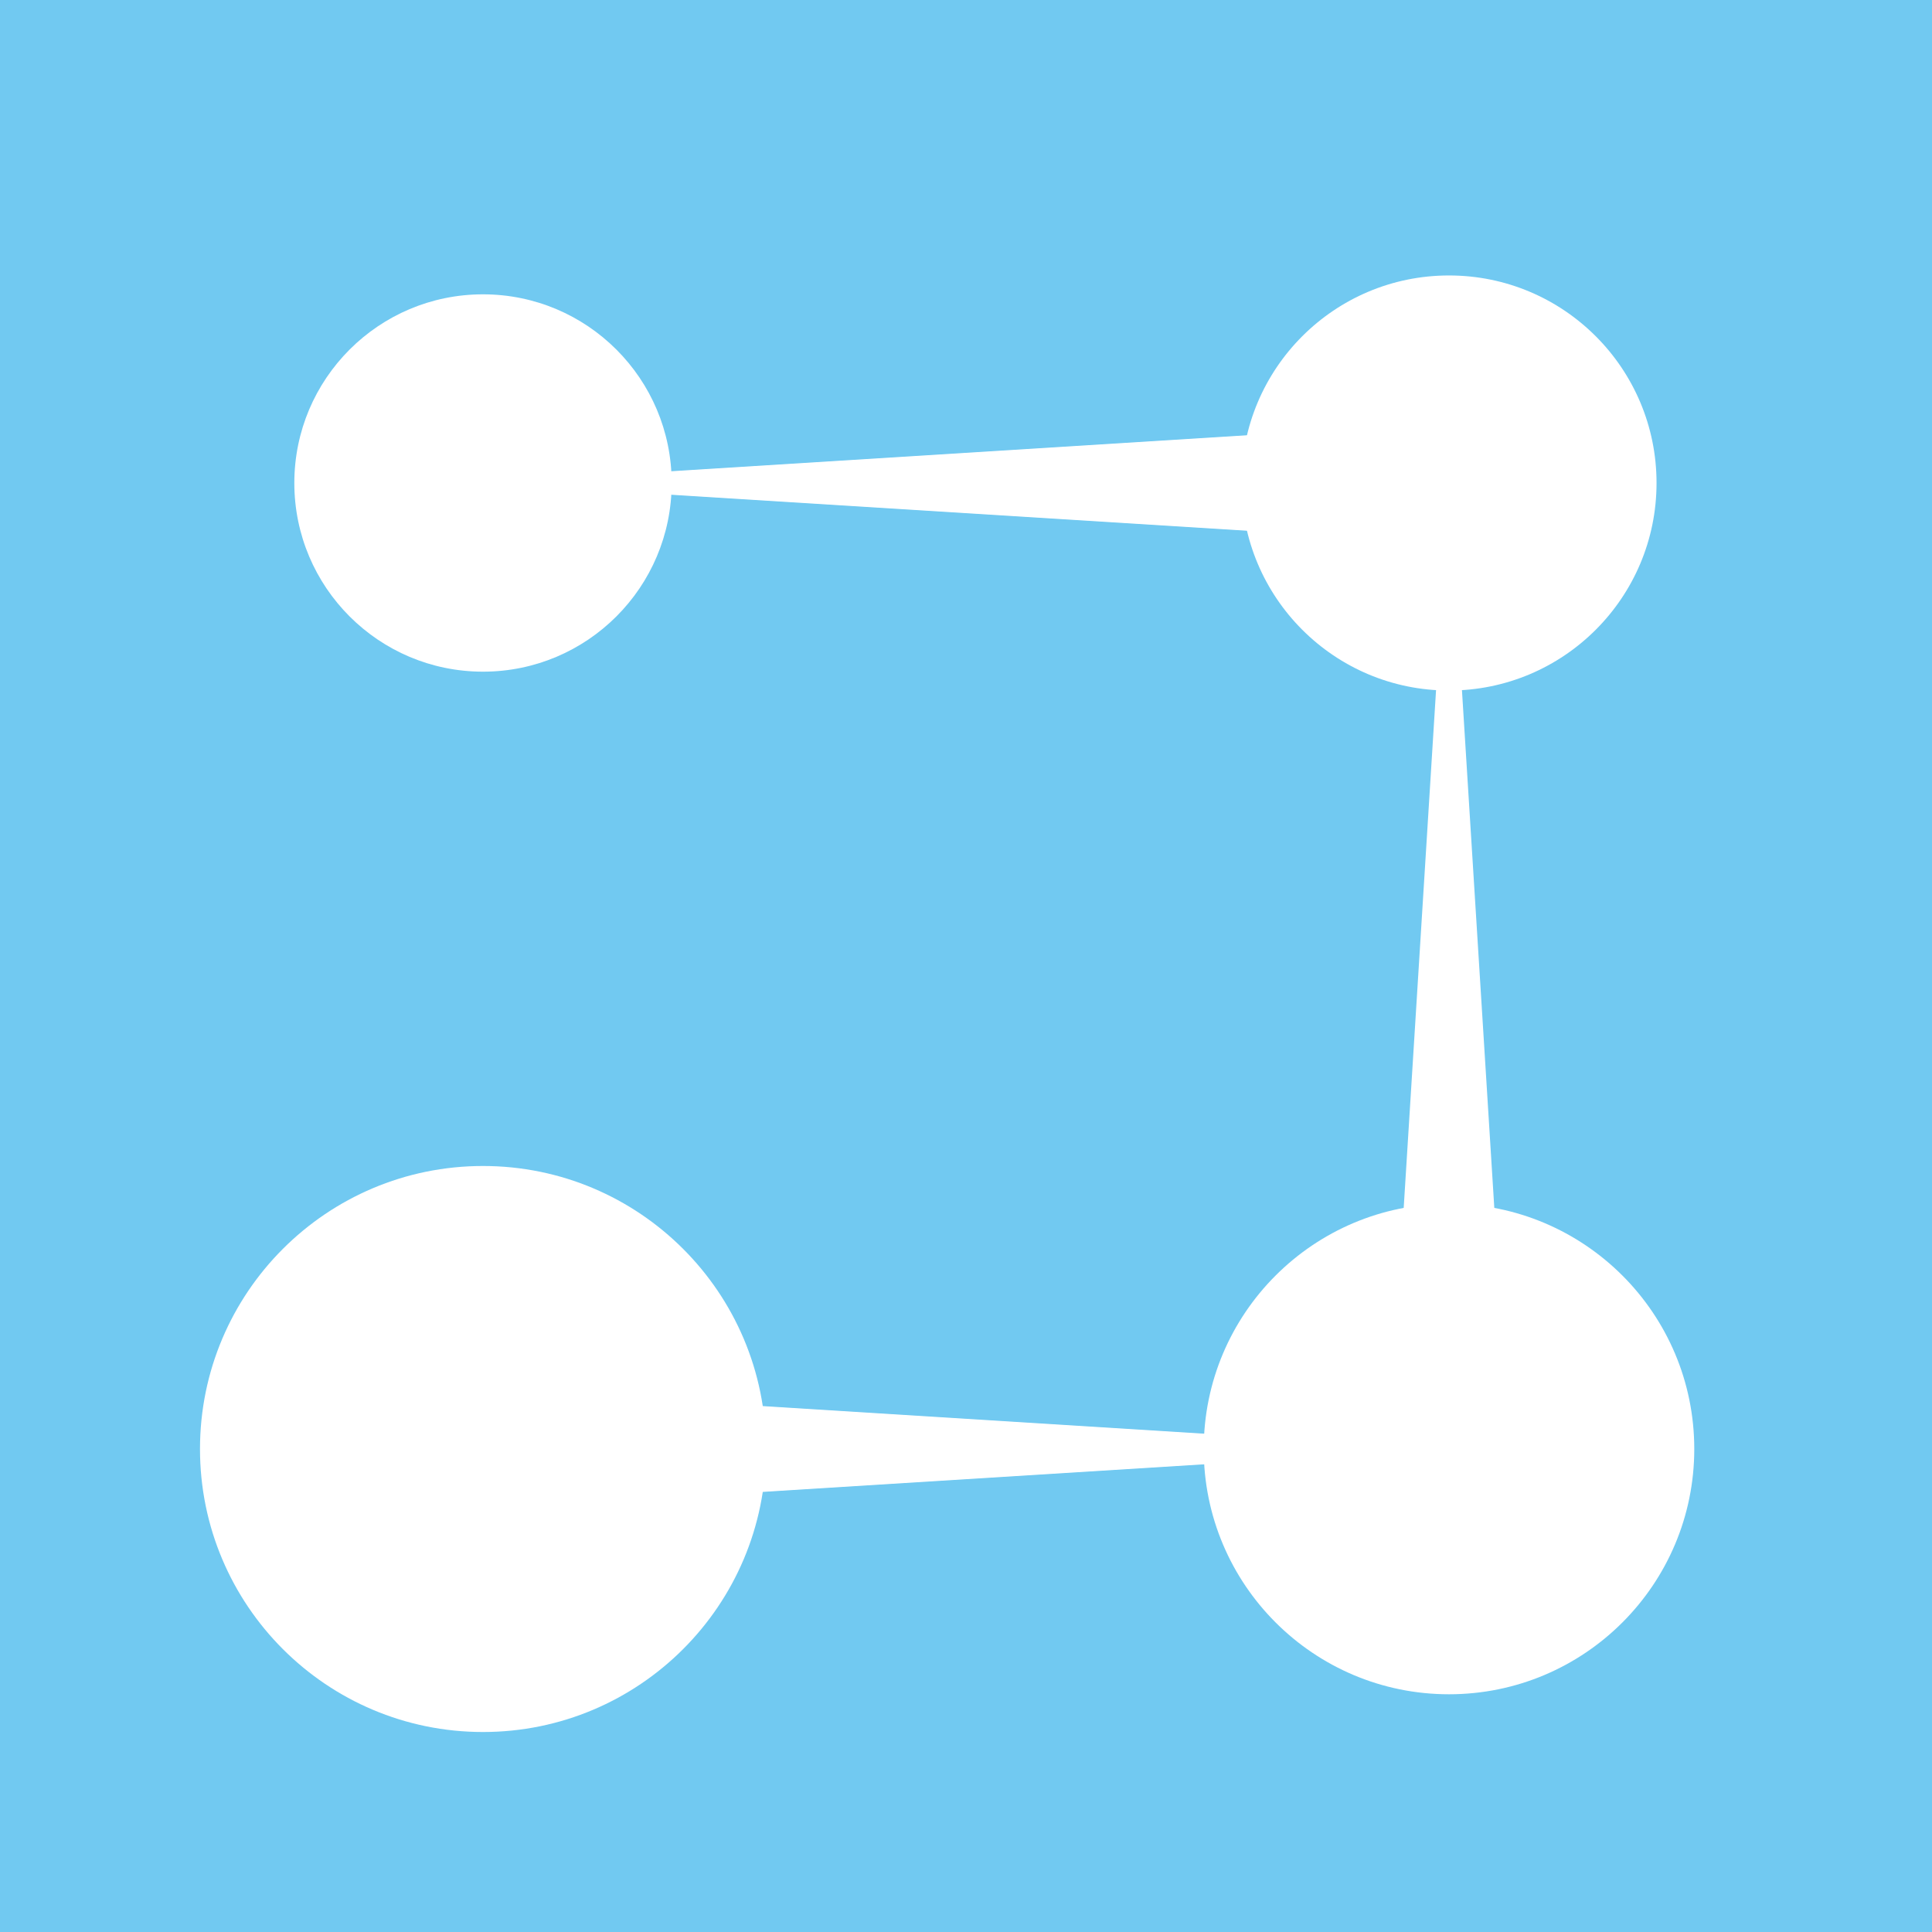
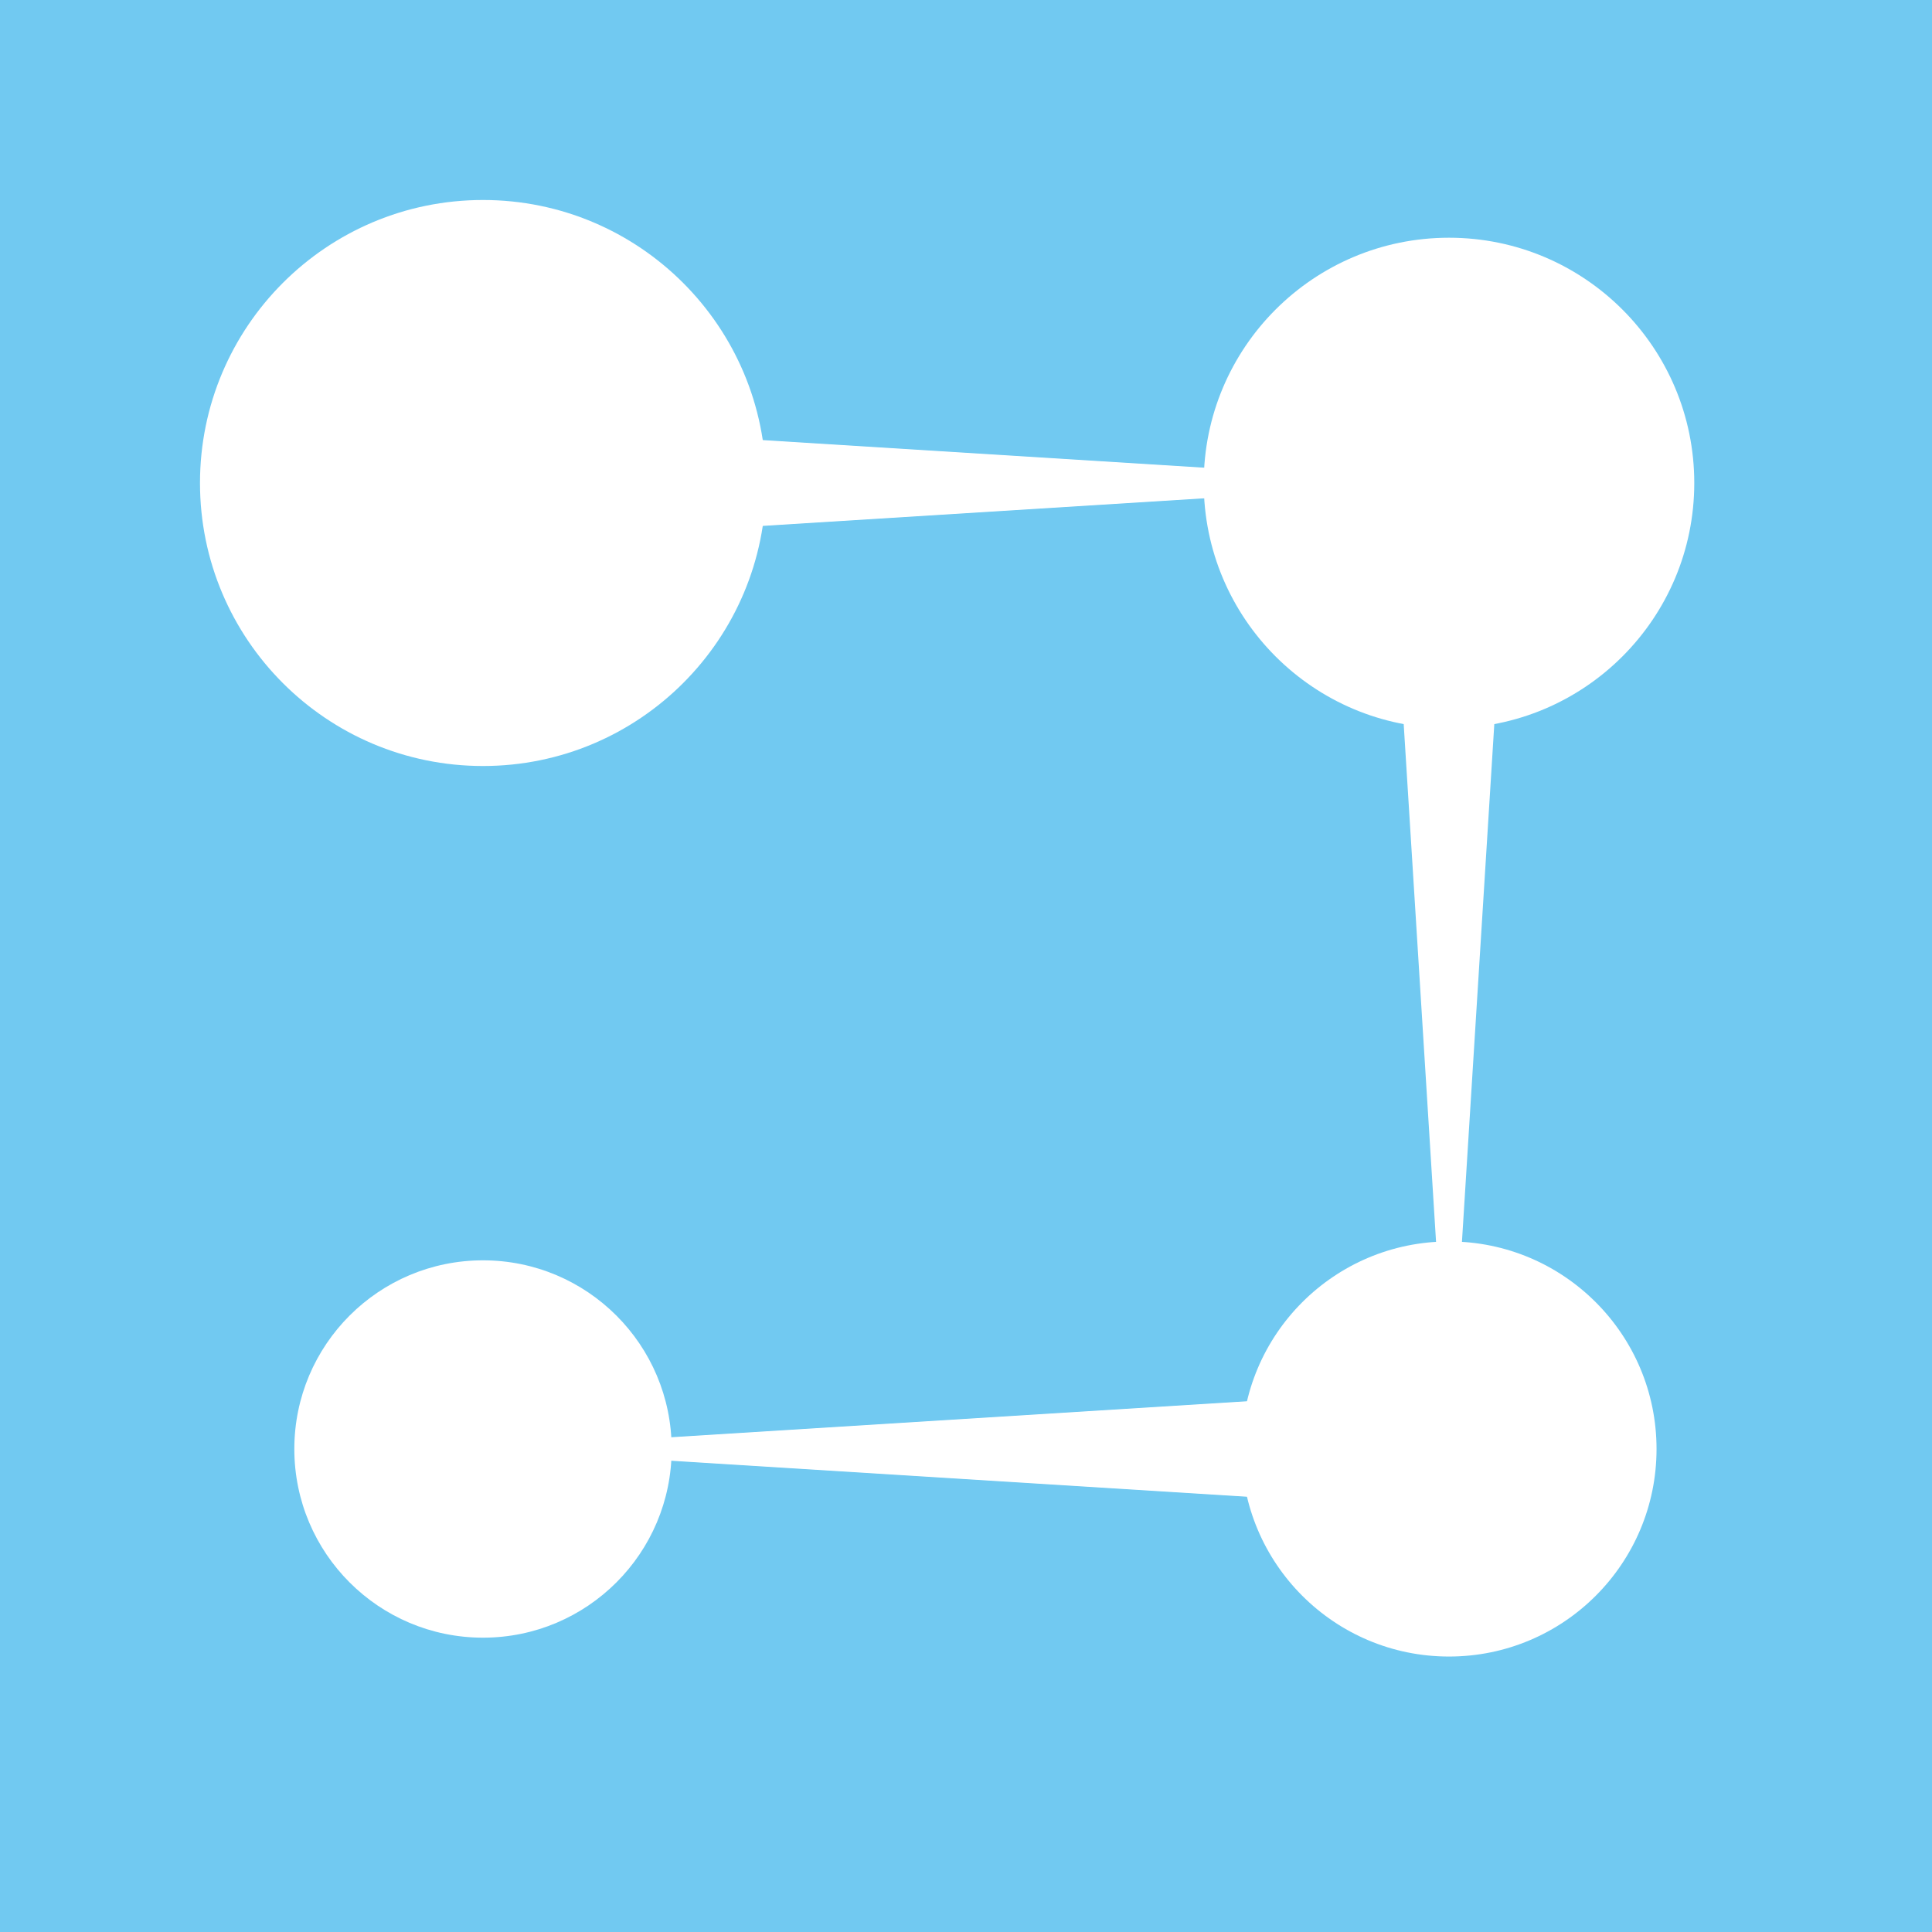
<svg xmlns="http://www.w3.org/2000/svg" version="1.1" width="1024" height="1024">
  <rect id="background" fill="#71c9f1" width="1024" height="1024" />
  <g id="circles" fill="#ffffff">
-     <circle cx="256" cy="768" r="150" />
-     <path d="m 768,768 -512,32 0,-64" />
-     <circle cx="768" cy="768" r="130" />
-     <path d="m 768,256 32,512 -64,0" />
-     <circle cx="768" cy="256" r="110" />
-     <path d="m 256,256 512,32 0,-64" />
-     <circle cx="256" cy="256" r="100" />
+     <circle cx="256" cy="256" r="150" />
+     <path d="m 256,768 512,32 0,-64" />
+     <circle cx="768" cy="256" r="130" />
+     <path d="m 768,768 32,-512 -64,0" />
+     <circle cx="768" cy="768" r="110" />
+     <path d="m 768,256 -512,32 0,-64" />
+     <circle cx="256" cy="768" r="100" />
  </g>
</svg>
